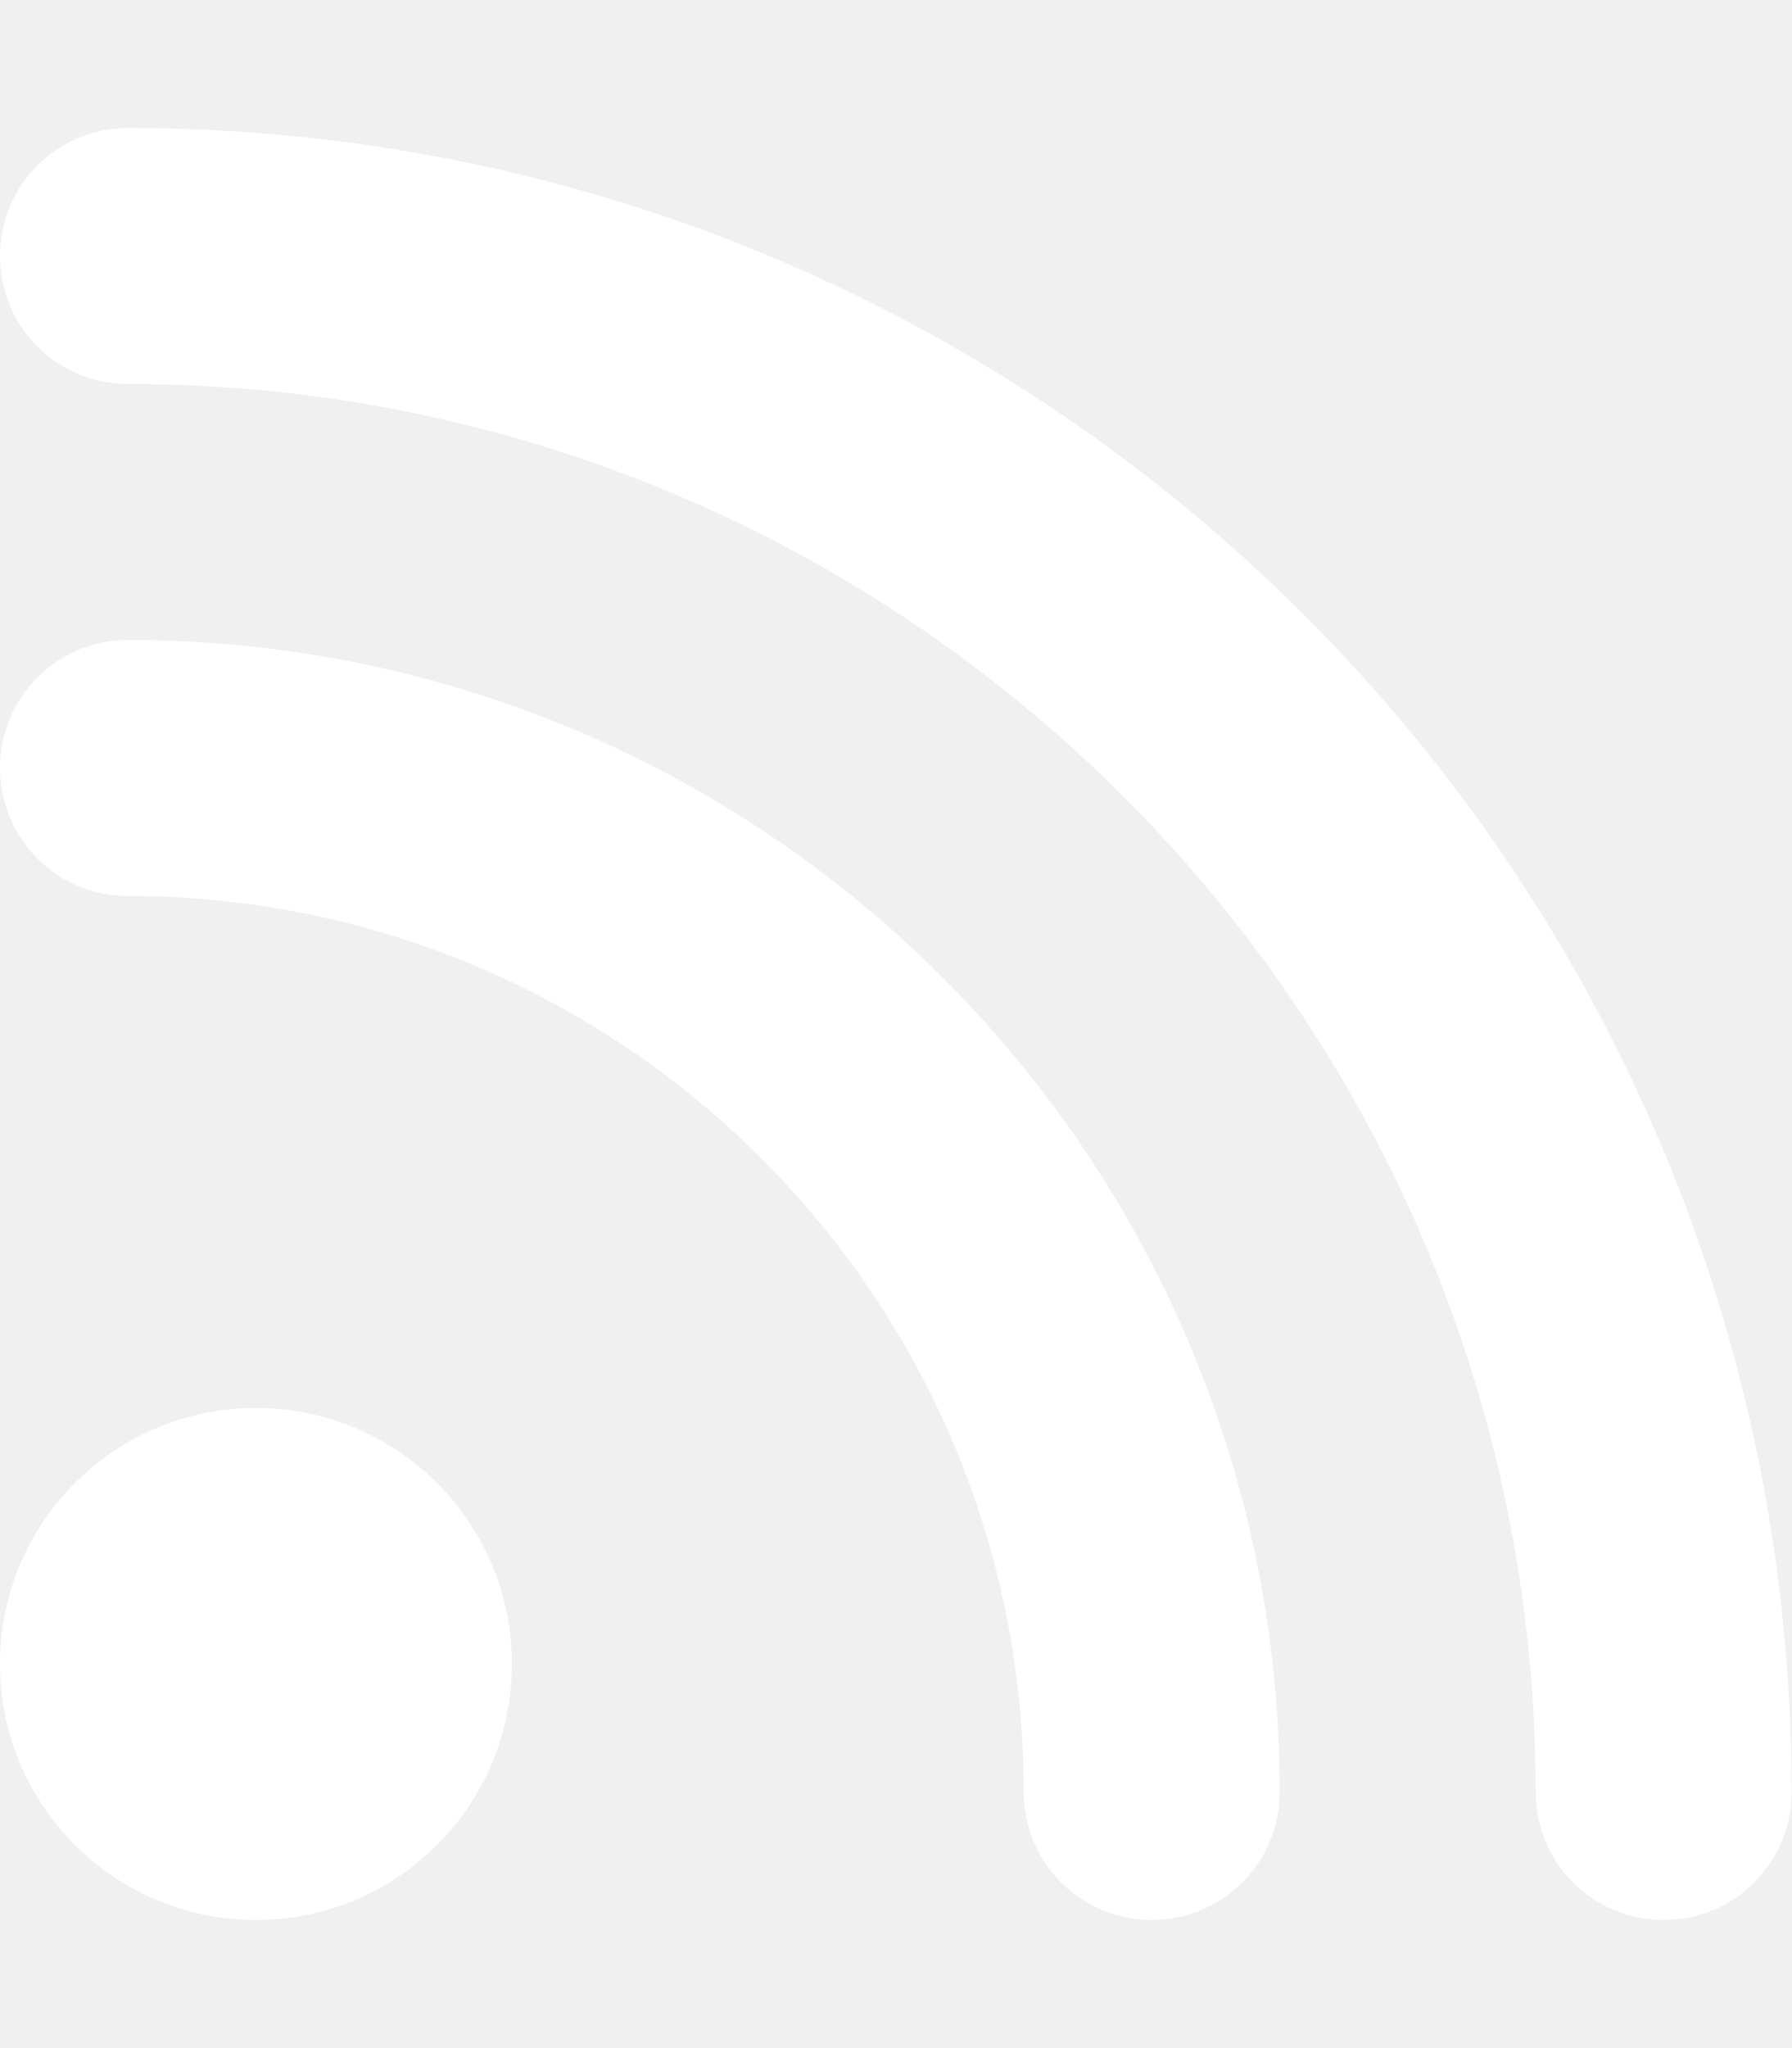
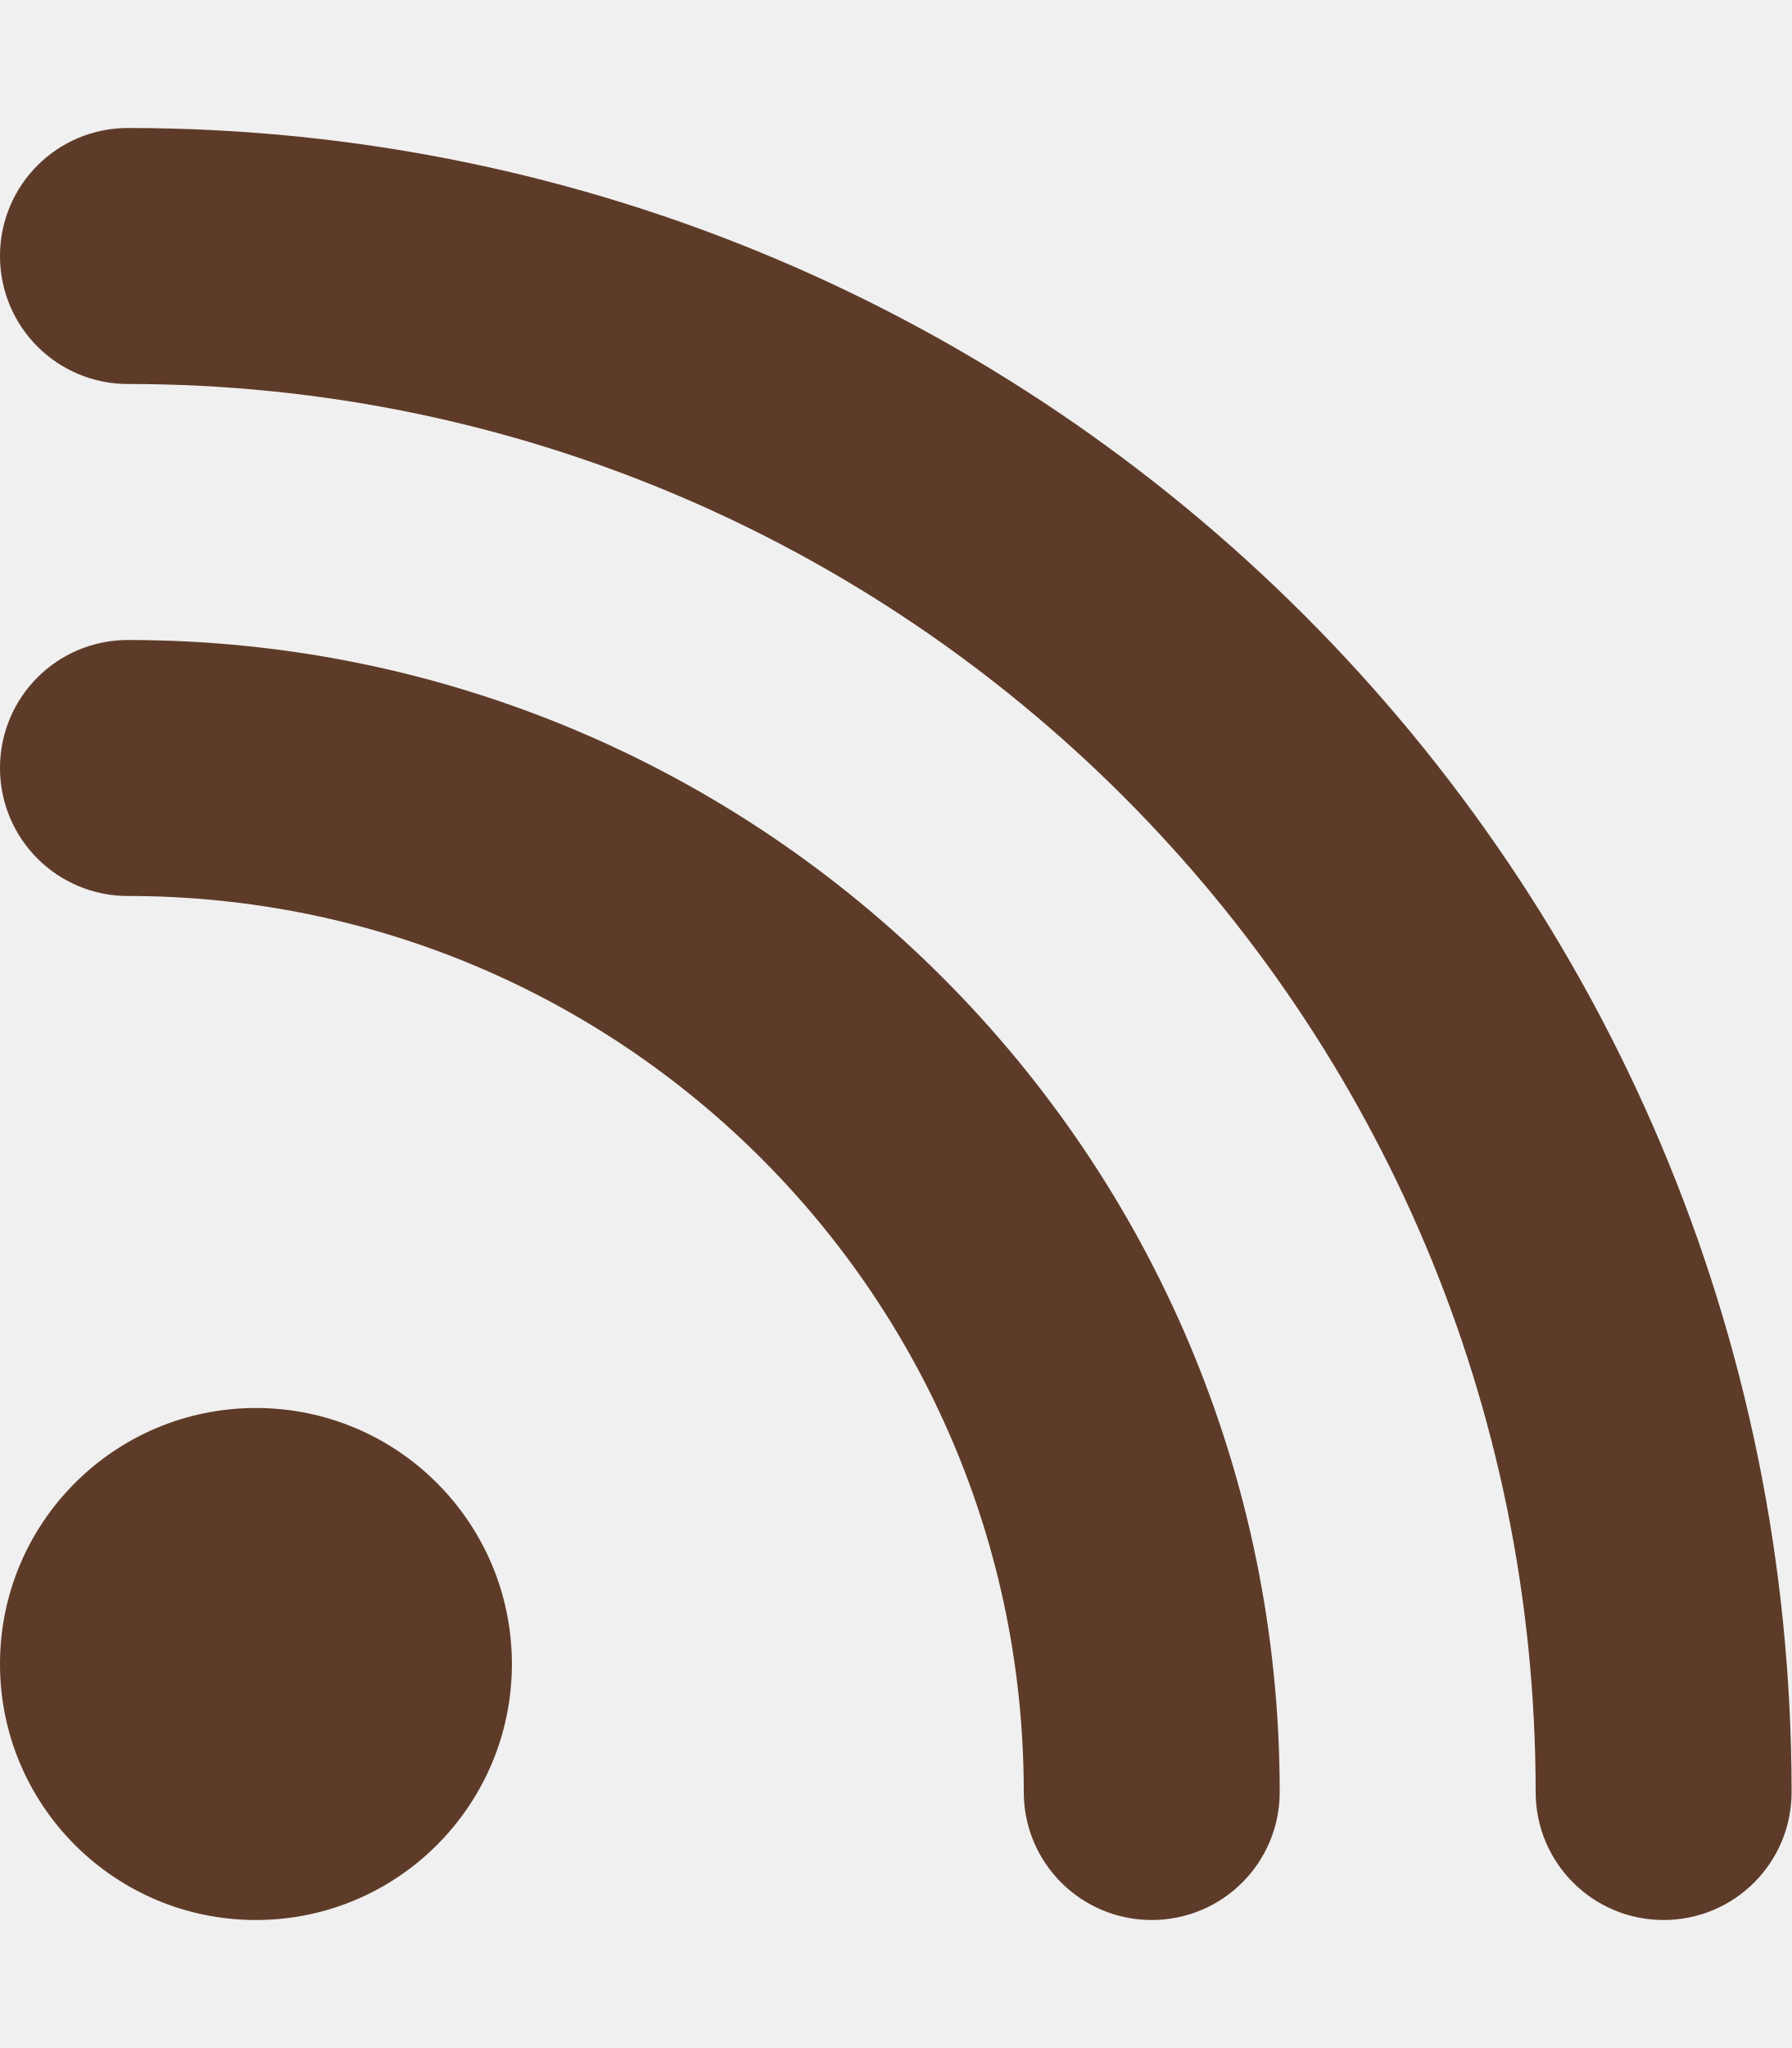
<svg xmlns="http://www.w3.org/2000/svg" viewBox="0 0 448 512">
-   <path fill="#ffffff" d="M0 64C0 46.3 14.3 32 32 32c229.8 0 416 186.2 416 416c0 17.7-14.3 32-32 32s-32-14.3-32-32C384 253.6 226.4 96 32 96C14.3 96 0 81.7 0 64zM0 416a64 64 0 1 1 128 0A64 64 0 1 1 0 416zM32 160c159.1 0 288 128.9 288 288c0 17.7-14.3 32-32 32s-32-14.3-32-32c0-123.7-100.3-224-224-224c-17.7 0-32-14.3-32-32s14.3-32 32-32z" />
+   <path fill="#5e3b28" d="M0 64C0 46.3 14.3 32 32 32c229.8 0 416 186.2 416 416c0 17.7-14.3 32-32 32s-32-14.3-32-32C384 253.6 226.4 96 32 96C14.3 96 0 81.7 0 64zM0 416a64 64 0 1 1 128 0A64 64 0 1 1 0 416zM32 160c159.1 0 288 128.9 288 288c0 17.7-14.3 32-32 32s-32-14.3-32-32c0-123.7-100.3-224-224-224c-17.7 0-32-14.3-32-32s14.3-32 32-32z" />
</svg>
